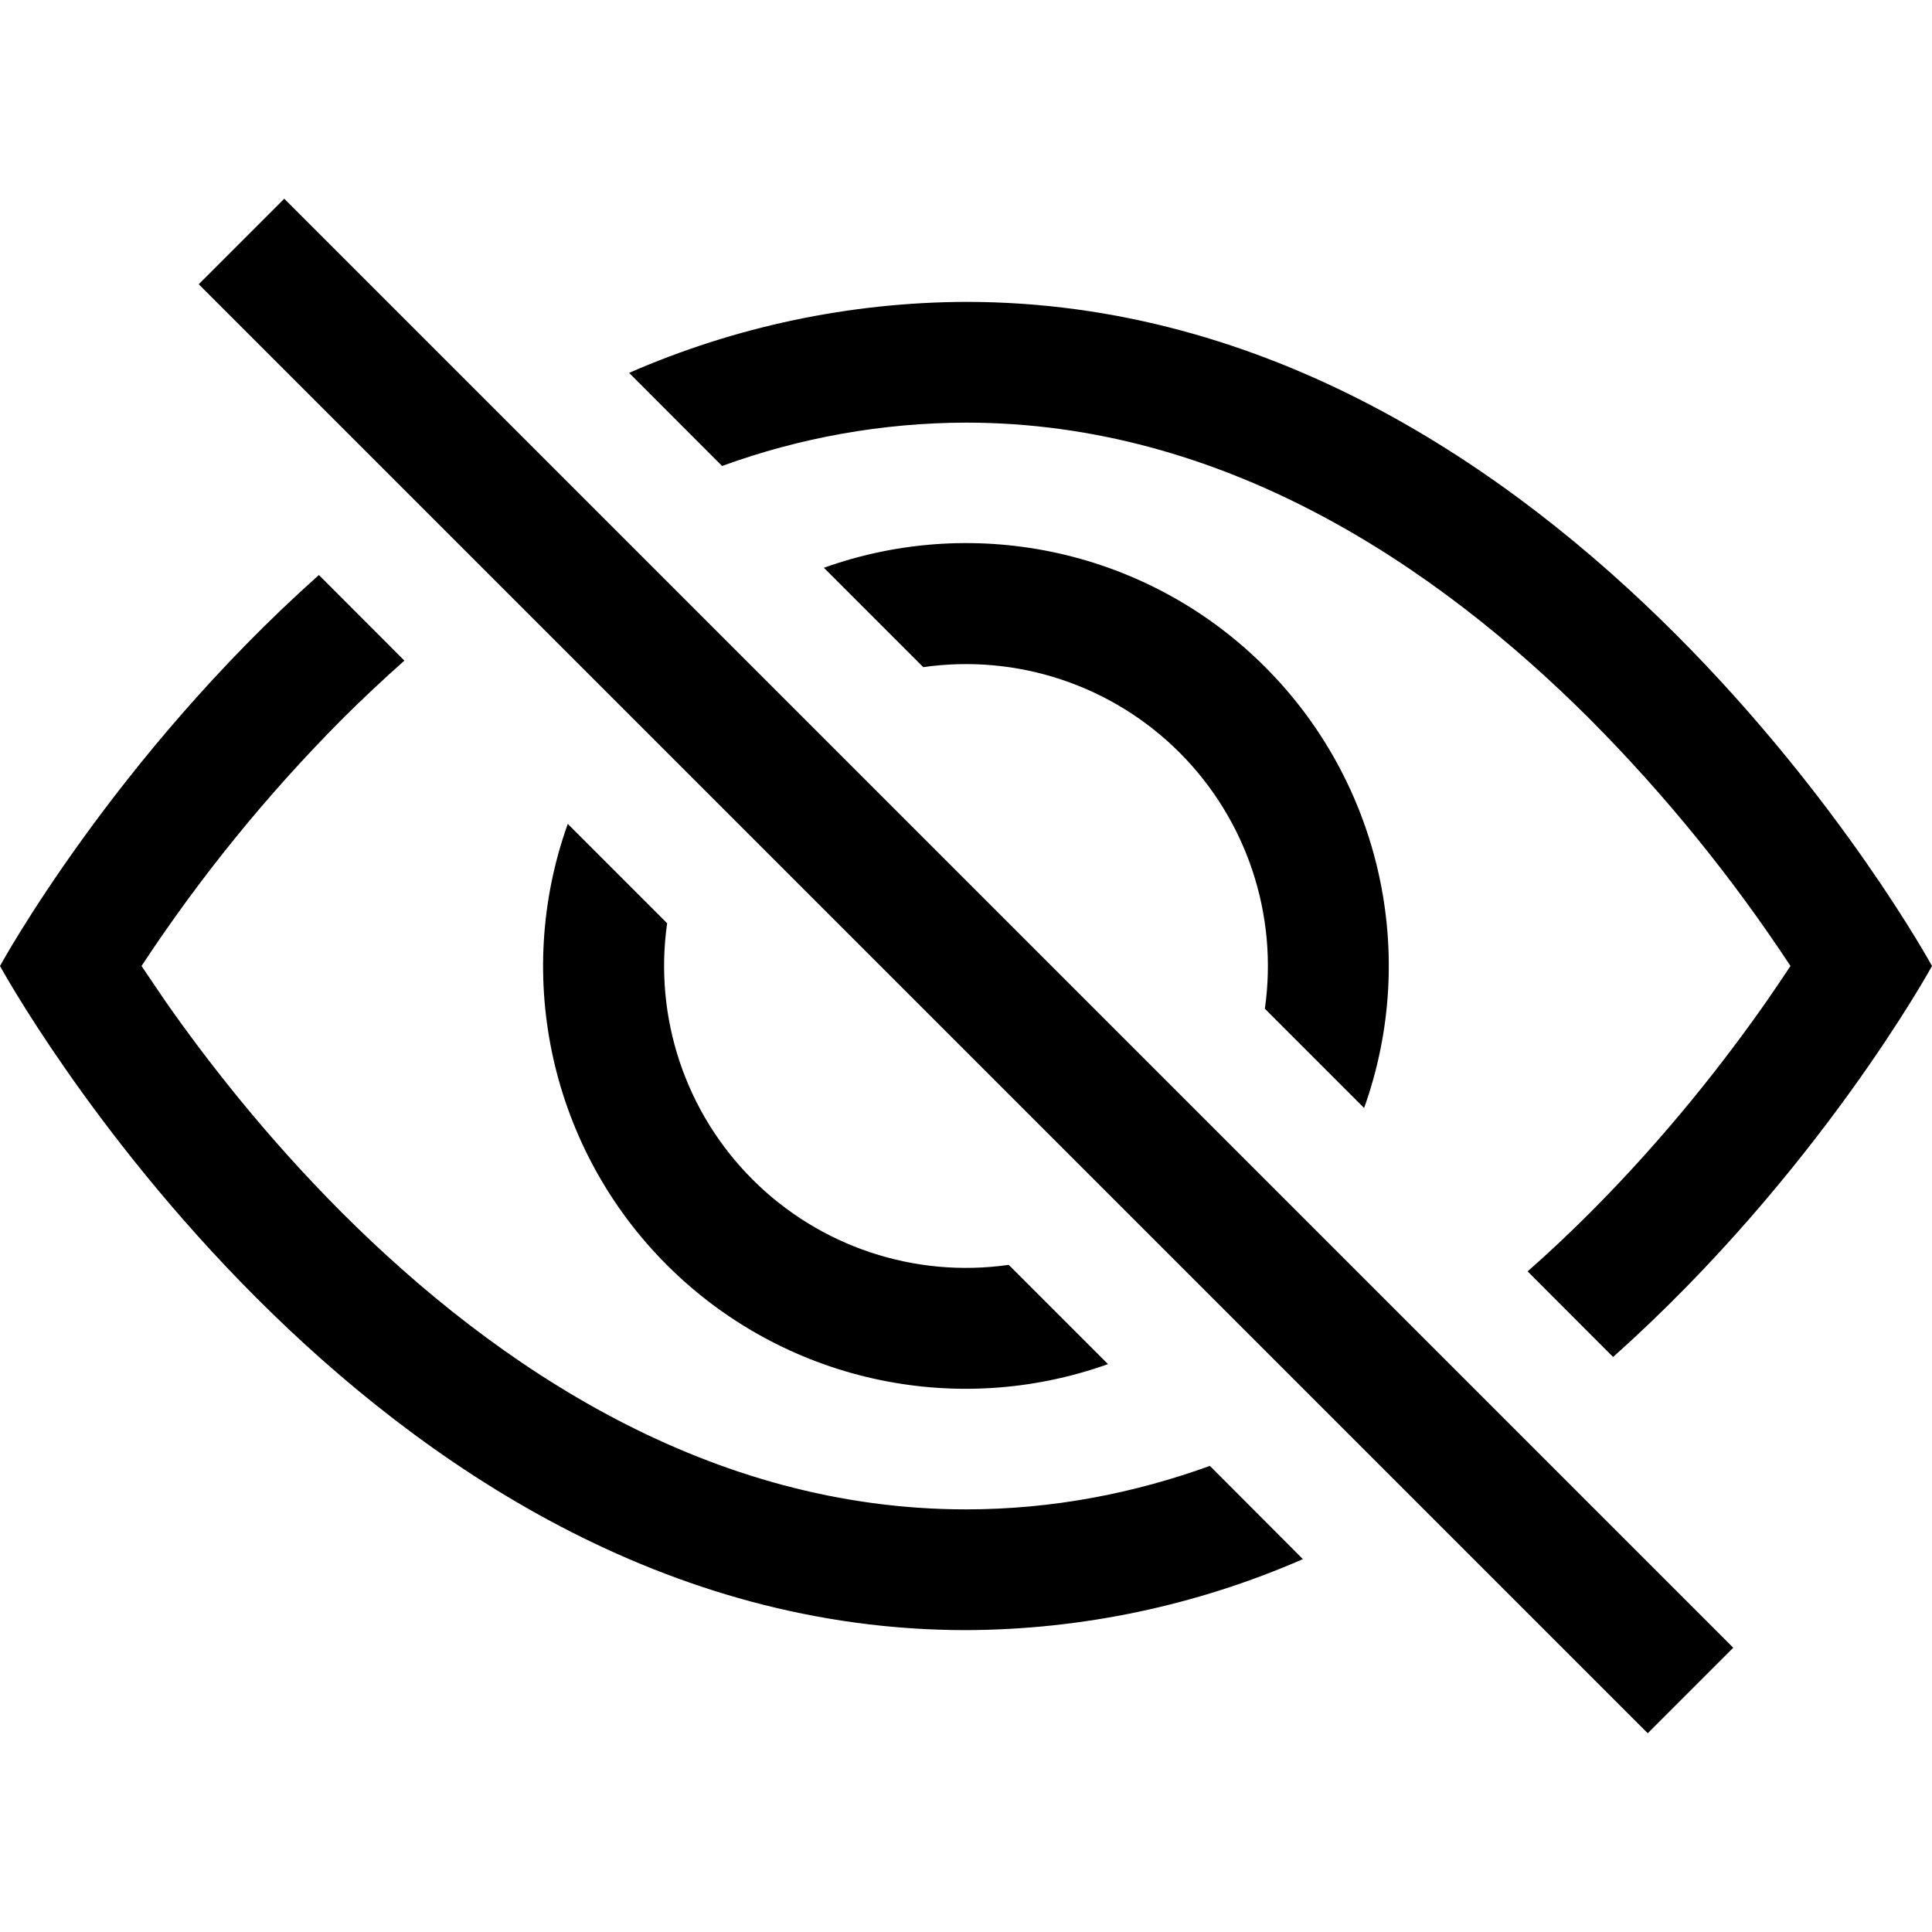
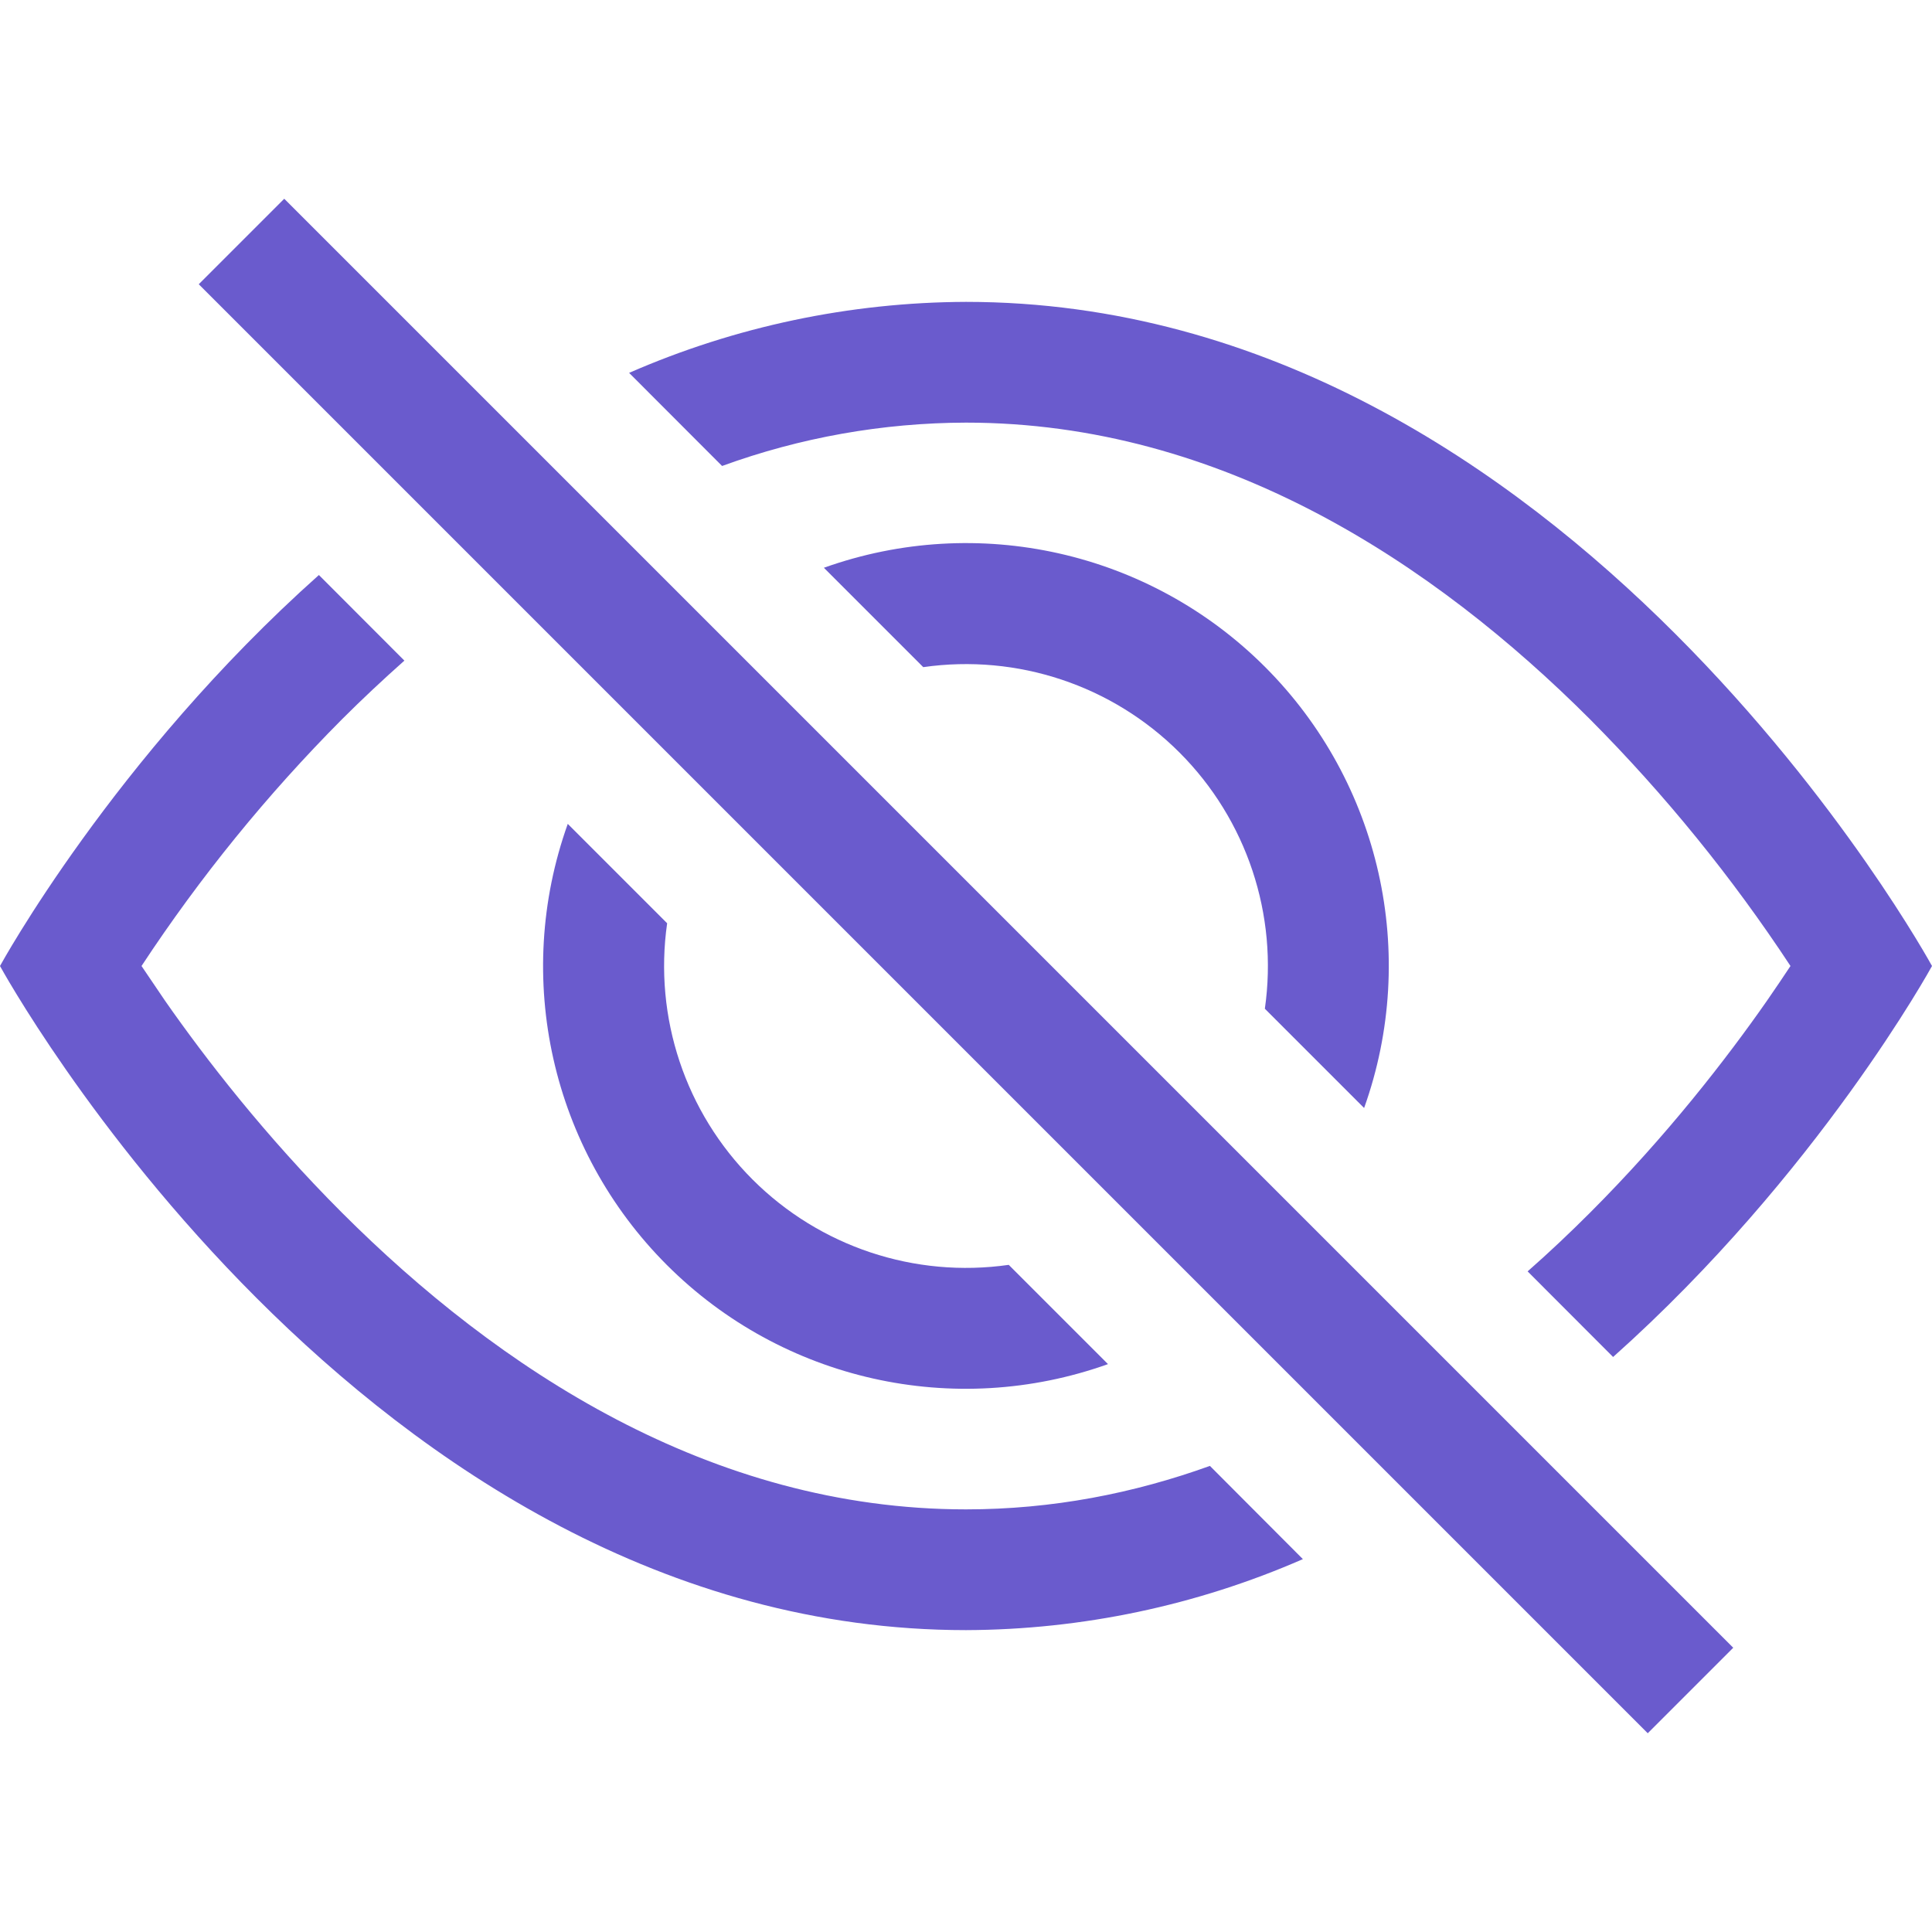
- <svg xmlns="http://www.w3.org/2000/svg" width="16" height="16" fill="currentColor" class="bi bi-eye-slash" viewBox="0 0 16 16">
+ <svg xmlns="http://www.w3.org/2000/svg" width="16" height="16" fill="#6a5bcd" class="bi bi-eye-slash" viewBox="0 0 16 16">
  <path d="M13.359 11.238C15.06 9.72 16 8 16 8s-3-5.5-8-5.5a7.028 7.028 0 0 0-2.79.588l.77.771A5.944 5.944 0 0 1 8 3.5c2.12 0 3.879 1.168 5.168 2.457A13.134 13.134 0 0 1 14.828 8c-.058.087-.122.183-.195.288-.335.48-.83 1.12-1.465 1.755-.165.165-.337.328-.517.486l.708.709z" />
  <path d="M11.297 9.176a3.5 3.5 0 0 0-4.474-4.474l.823.823a2.5 2.5 0 0 1 2.829 2.829l.822.822zm-2.943 1.299.822.822a3.5 3.5 0 0 1-4.474-4.474l.823.823a2.5 2.5 0 0 0 2.829 2.829z" />
  <path d="M3.35 5.47c-.18.16-.353.322-.518.487A13.134 13.134 0 0 0 1.172 8l.195.288c.335.48.83 1.12 1.465 1.755C4.121 11.332 5.881 12.5 8 12.5c.716 0 1.39-.133 2.02-.36l.77.772A7.029 7.029 0 0 1 8 13.5C3 13.5 0 8 0 8s.939-1.721 2.641-3.238l.708.709zm10.296 8.884-12-12 .708-.708 12 12-.708.708z" />
</svg>
